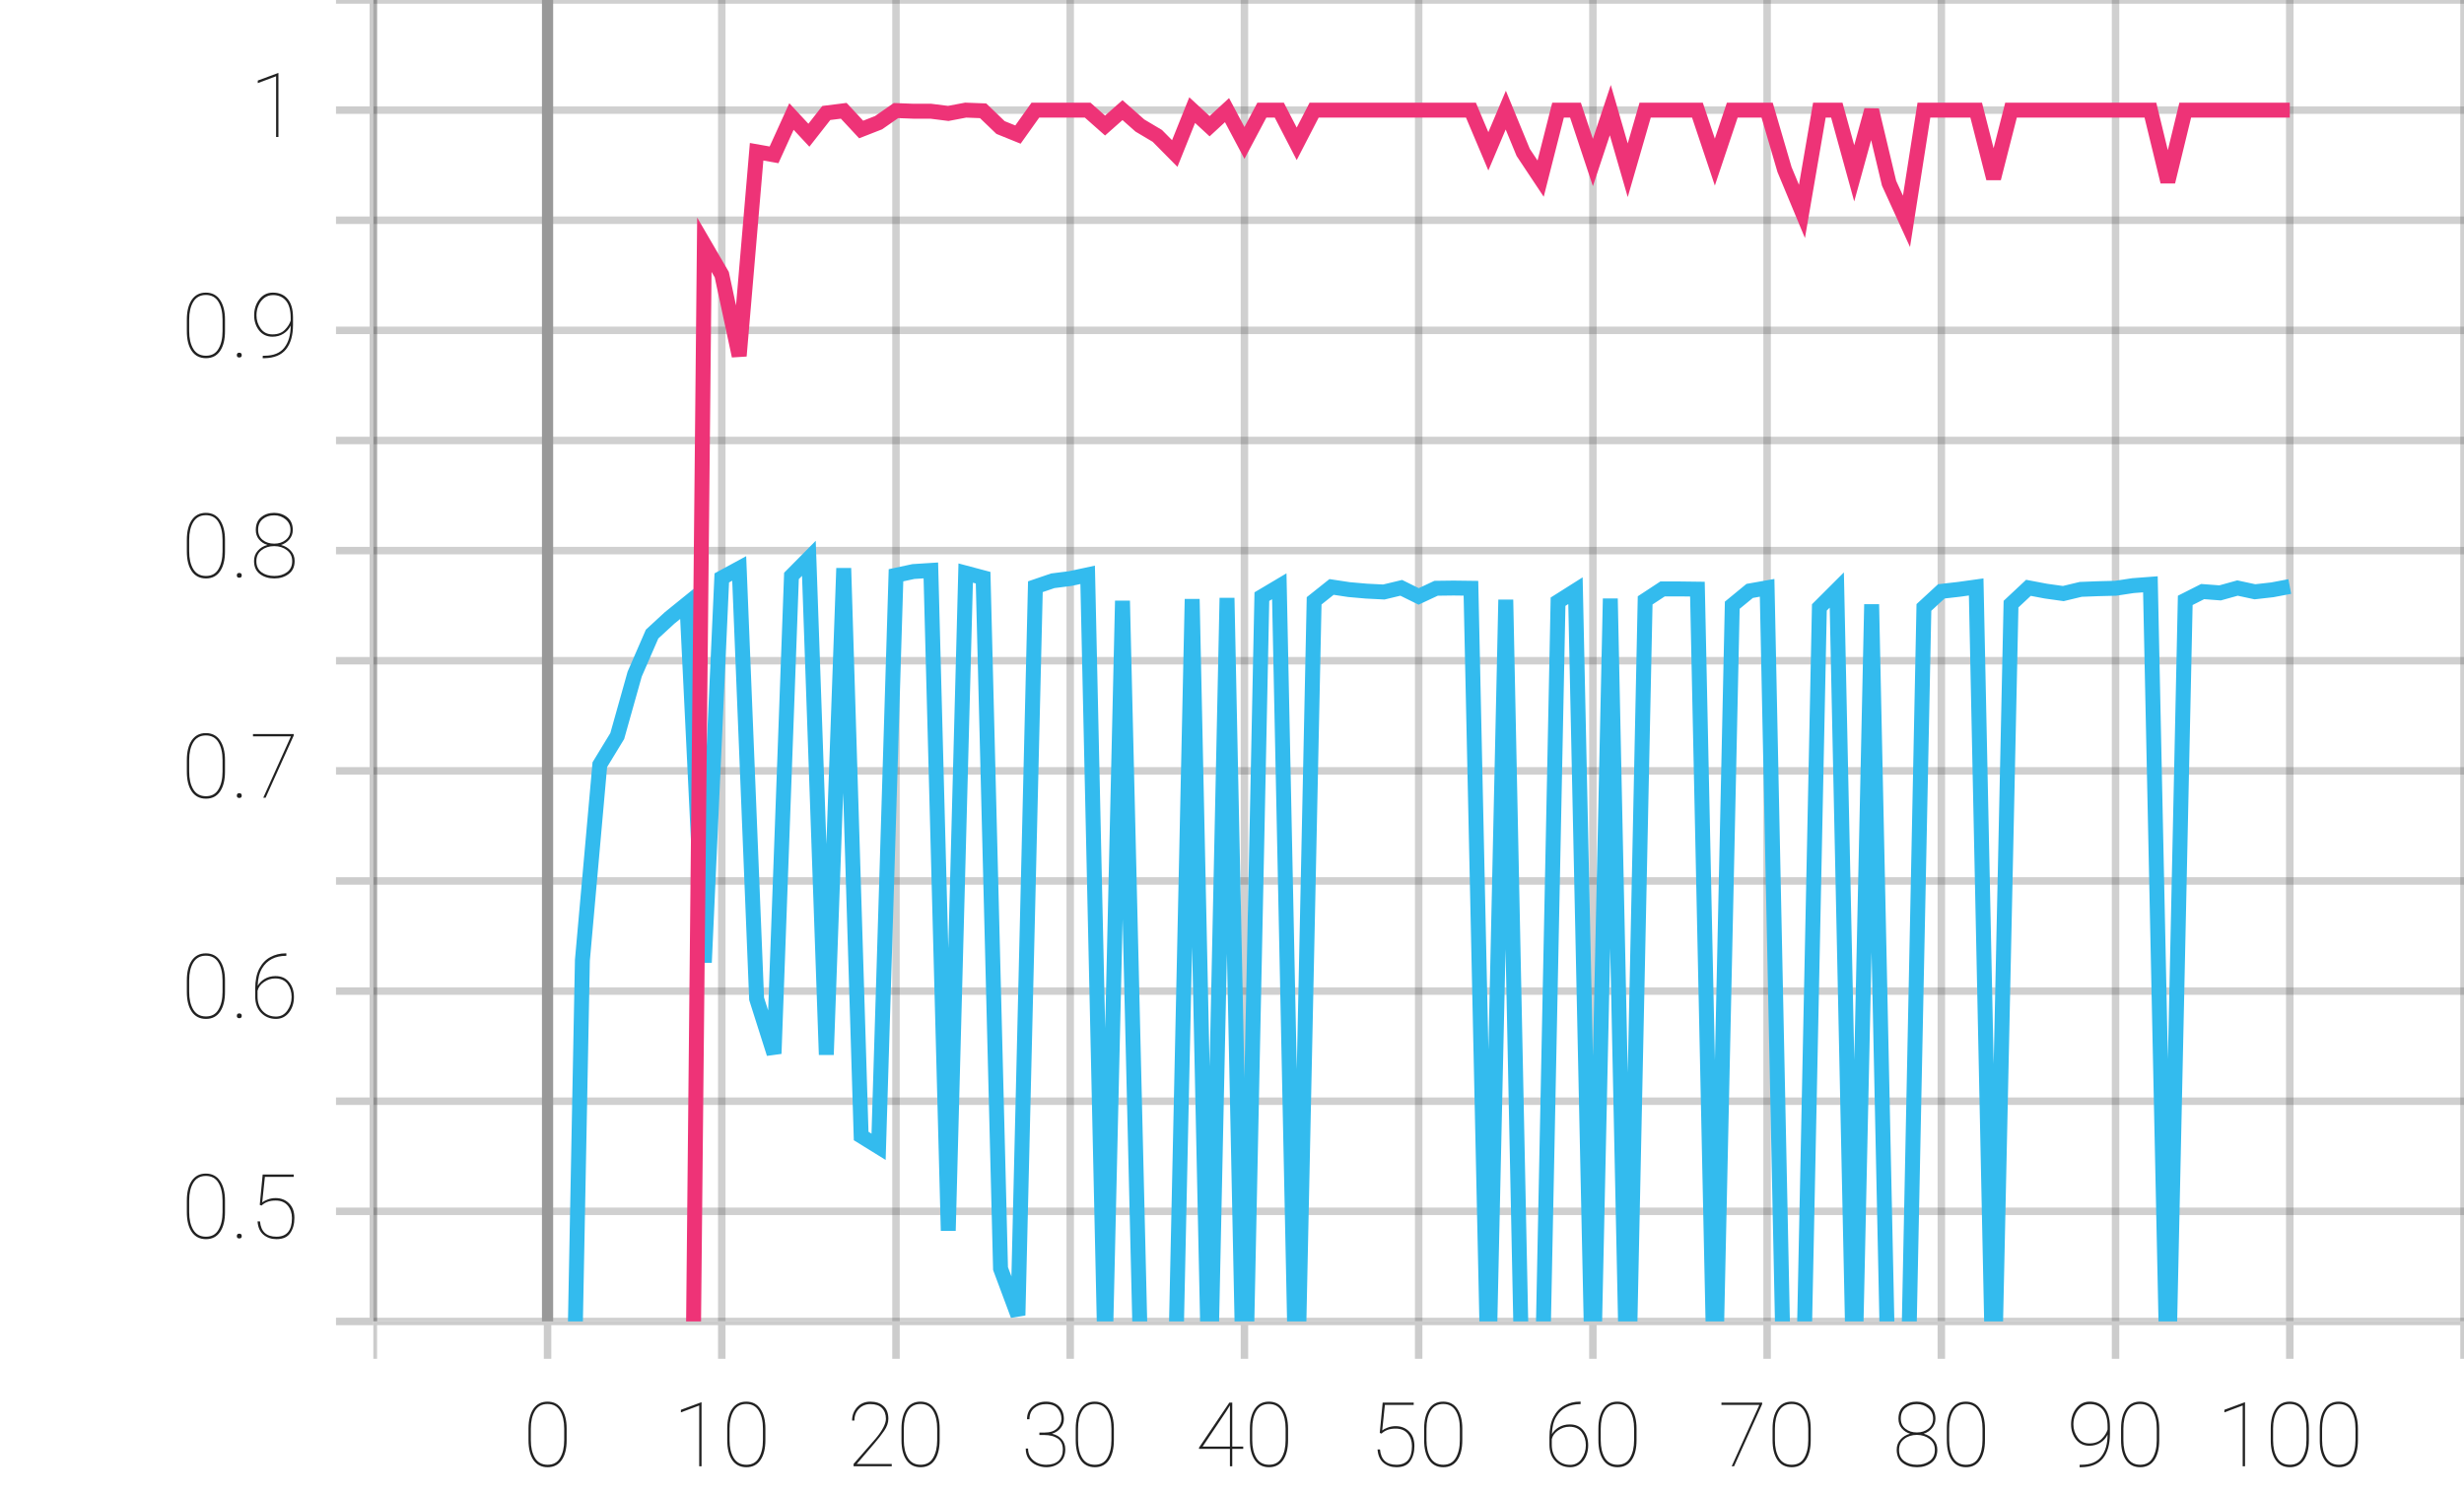
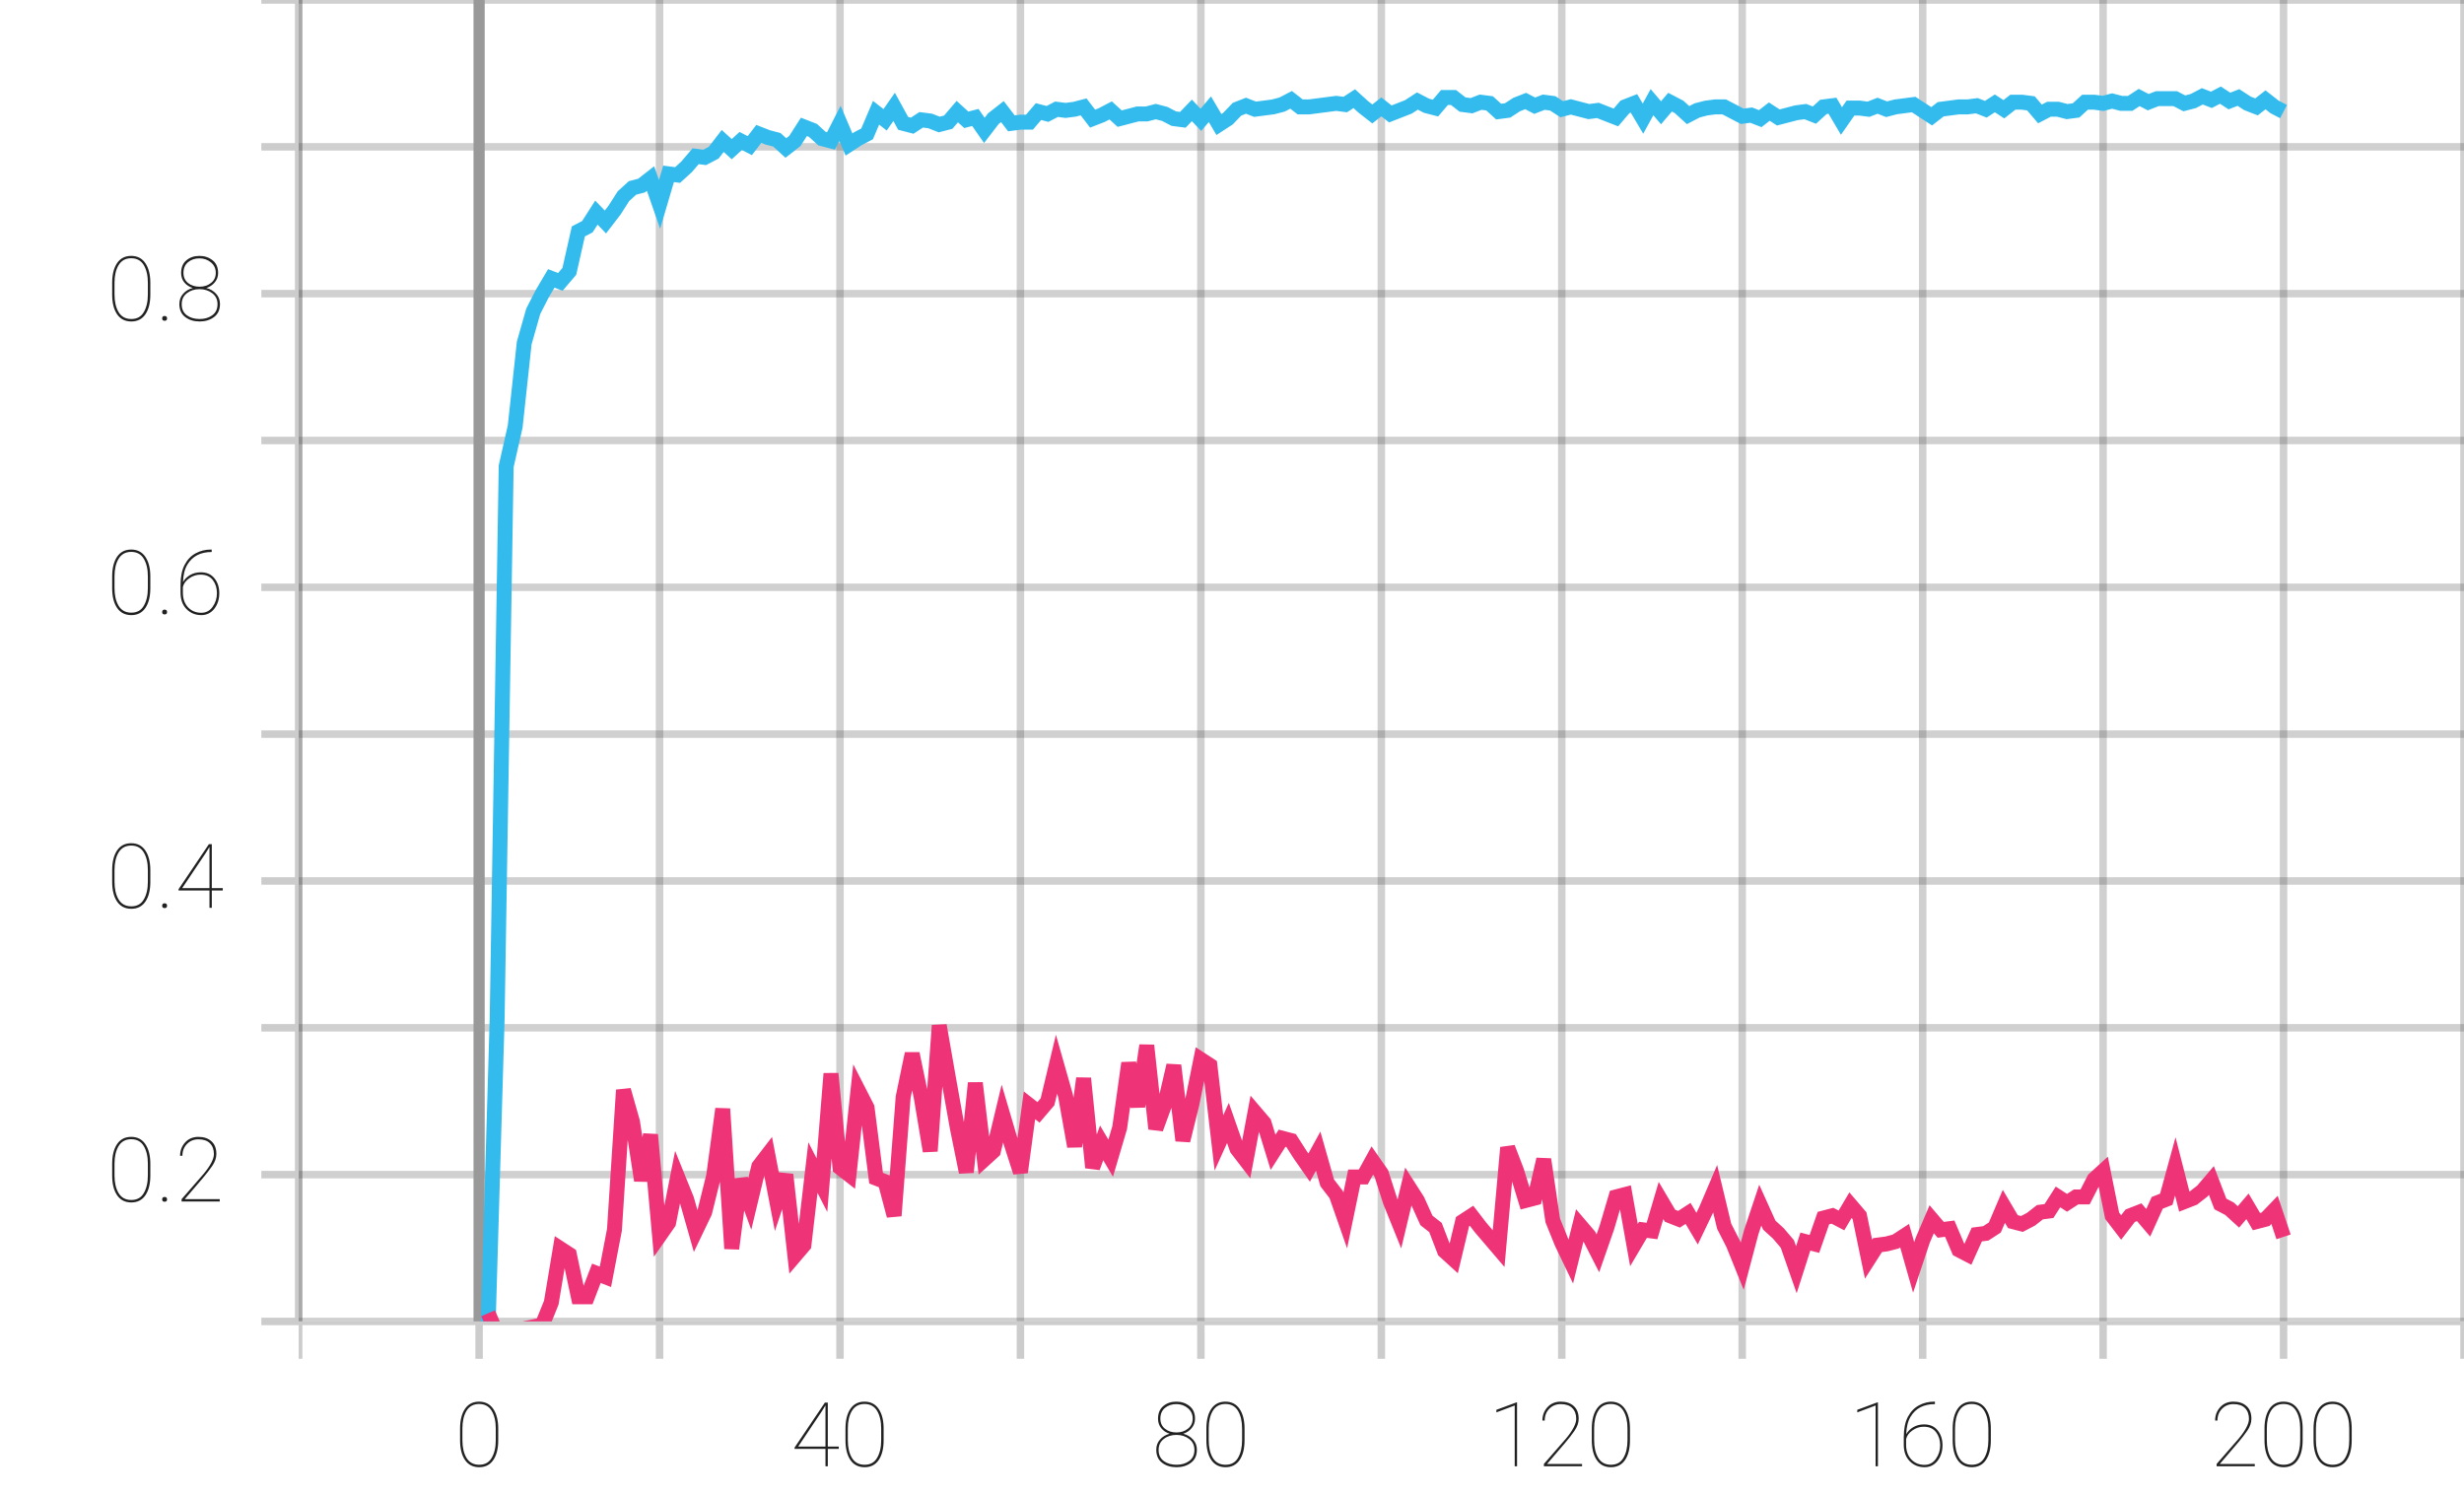
<svg xmlns="http://www.w3.org/2000/svg" viewBox="0 0 330 200">
  <g>
    <g>
      <g>
        <g>
          <g>
-             <line x1="50" y1="177" x2="45" y2="177" style="visibility: inherit;" fill="rgb(0, 0, 0)" stroke="rgb(204, 204, 204)" stroke-width="1px" />
-             <line x1="50" y1="162.25" x2="45" y2="162.25" style="visibility: inherit;" fill="rgb(0, 0, 0)" stroke="rgb(204, 204, 204)" stroke-width="1px" />
-             <line x1="50" y1="147.5" x2="45" y2="147.5" style="visibility: inherit;" fill="rgb(0, 0, 0)" stroke="rgb(204, 204, 204)" stroke-width="1px" />
-             <line x1="50" y1="132.75" x2="45" y2="132.75" style="visibility: inherit;" fill="rgb(0, 0, 0)" stroke="rgb(204, 204, 204)" stroke-width="1px" />
-             <line x1="50" y1="118" x2="45" y2="118" style="visibility: inherit;" fill="rgb(0, 0, 0)" stroke="rgb(204, 204, 204)" stroke-width="1px" />
-             <line x1="50" y1="103.25" x2="45" y2="103.25" style="visibility: inherit;" fill="rgb(0, 0, 0)" stroke="rgb(204, 204, 204)" stroke-width="1px" />
-             <line x1="50" y1="88.5" x2="45" y2="88.5" style="visibility: inherit;" fill="rgb(0, 0, 0)" stroke="rgb(204, 204, 204)" stroke-width="1px" />
-             <line x1="50" y1="73.75" x2="45" y2="73.75" style="visibility: inherit;" fill="rgb(0, 0, 0)" stroke="rgb(204, 204, 204)" stroke-width="1px" />
-             <line x1="50" y1="59" x2="45" y2="59" style="visibility: inherit;" fill="rgb(0, 0, 0)" stroke="rgb(204, 204, 204)" stroke-width="1px" />
-             <line x1="50" y1="44.25" x2="45" y2="44.25" style="visibility: inherit;" fill="rgb(0, 0, 0)" stroke="rgb(204, 204, 204)" stroke-width="1px" />
-             <line x1="50" y1="29.5" x2="45" y2="29.5" style="visibility: inherit;" fill="rgb(0, 0, 0)" stroke="rgb(204, 204, 204)" stroke-width="1px" />
-             <line x1="50" y1="14.75" x2="45" y2="14.75" style="visibility: inherit;" fill="rgb(0, 0, 0)" stroke="rgb(204, 204, 204)" stroke-width="1px" />
-             <line x1="50" y1="0" x2="45" y2="0" style="visibility: inherit;" fill="rgb(0, 0, 0)" stroke="rgb(204, 204, 204)" stroke-width="1px" />
+             <line x1="40" y1="177" x2="35" y2="177" style="visibility: inherit;" fill="rgb(0, 0, 0)" stroke="rgb(204, 204, 204)" stroke-width="1px" />
+             <line x1="40" y1="157.333" x2="35" y2="157.333" style="visibility: inherit;" fill="rgb(0, 0, 0)" stroke="rgb(204, 204, 204)" stroke-width="1px" />
+             <line x1="40" y1="137.667" x2="35" y2="137.667" style="visibility: inherit;" fill="rgb(0, 0, 0)" stroke="rgb(204, 204, 204)" stroke-width="1px" />
+             <line x1="40" y1="118" x2="35" y2="118" style="visibility: inherit;" fill="rgb(0, 0, 0)" stroke="rgb(204, 204, 204)" stroke-width="1px" />
+             <line x1="40" y1="98.333" x2="35" y2="98.333" style="visibility: inherit;" fill="rgb(0, 0, 0)" stroke="rgb(204, 204, 204)" stroke-width="1px" />
+             <line x1="40" y1="78.667" x2="35" y2="78.667" style="visibility: inherit;" fill="rgb(0, 0, 0)" stroke="rgb(204, 204, 204)" stroke-width="1px" />
+             <line x1="40" y1="59" x2="35" y2="59" style="visibility: inherit;" fill="rgb(0, 0, 0)" stroke="rgb(204, 204, 204)" stroke-width="1px" />
+             <line x1="40" y1="39.333" x2="35" y2="39.333" style="visibility: inherit;" fill="rgb(0, 0, 0)" stroke="rgb(204, 204, 204)" stroke-width="1px" />
+             <line x1="40" y1="19.667" x2="35" y2="19.667" style="visibility: inherit;" fill="rgb(0, 0, 0)" stroke="rgb(204, 204, 204)" stroke-width="1px" />
+             <line x1="40" y1="0" x2="35" y2="0" style="visibility: inherit;" fill="rgb(0, 0, 0)" stroke="rgb(204, 204, 204)" stroke-width="1px" />
          </g>
-           <g transform="translate(40, 0)">
-             <text x="0" y="177" dx="0em" dy="0.3em" style="text-anchor: end; visibility: hidden; font-family: Roboto, sans-serif; font-size: 12px; font-weight: 200;" fill="rgb(33, 33, 33)" stroke="none" stroke-width="1px">0.45</text>
-             <text x="0" y="162.25" dx="0em" dy="0.3em" style="text-anchor: end; visibility: inherit; font-family: Roboto, sans-serif; font-size: 12px; font-weight: 200;" fill="rgb(33, 33, 33)" stroke="none" stroke-width="1px">0.5</text>
-             <text x="0" y="147.5" dx="0em" dy="0.3em" style="text-anchor: end; visibility: hidden; font-family: Roboto, sans-serif; font-size: 12px; font-weight: 200;" fill="rgb(33, 33, 33)" stroke="none" stroke-width="1px">0.55</text>
-             <text x="0" y="132.75" dx="0em" dy="0.3em" style="text-anchor: end; visibility: inherit; font-family: Roboto, sans-serif; font-size: 12px; font-weight: 200;" fill="rgb(33, 33, 33)" stroke="none" stroke-width="1px">0.6</text>
-             <text x="0" y="118" dx="0em" dy="0.3em" style="text-anchor: end; visibility: hidden; font-family: Roboto, sans-serif; font-size: 12px; font-weight: 200;" fill="rgb(33, 33, 33)" stroke="none" stroke-width="1px">0.65</text>
-             <text x="0" y="103.25" dx="0em" dy="0.3em" style="text-anchor: end; visibility: inherit; font-family: Roboto, sans-serif; font-size: 12px; font-weight: 200;" fill="rgb(33, 33, 33)" stroke="none" stroke-width="1px">0.7</text>
-             <text x="0" y="88.5" dx="0em" dy="0.3em" style="text-anchor: end; visibility: hidden; font-family: Roboto, sans-serif; font-size: 12px; font-weight: 200;" fill="rgb(33, 33, 33)" stroke="none" stroke-width="1px">0.75</text>
-             <text x="0" y="73.75" dx="0em" dy="0.3em" style="text-anchor: end; visibility: inherit; font-family: Roboto, sans-serif; font-size: 12px; font-weight: 200;" fill="rgb(33, 33, 33)" stroke="none" stroke-width="1px">0.8</text>
-             <text x="0" y="59" dx="0em" dy="0.3em" style="text-anchor: end; visibility: hidden; font-family: Roboto, sans-serif; font-size: 12px; font-weight: 200;" fill="rgb(33, 33, 33)" stroke="none" stroke-width="1px">0.85</text>
-             <text x="0" y="44.25" dx="0em" dy="0.3em" style="text-anchor: end; visibility: inherit; font-family: Roboto, sans-serif; font-size: 12px; font-weight: 200;" fill="rgb(33, 33, 33)" stroke="none" stroke-width="1px">0.9</text>
-             <text x="0" y="29.5" dx="0em" dy="0.3em" style="text-anchor: end; visibility: hidden; font-family: Roboto, sans-serif; font-size: 12px; font-weight: 200;" fill="rgb(33, 33, 33)" stroke="none" stroke-width="1px">0.95</text>
-             <text x="0" y="14.75" dx="0em" dy="0.3em" style="text-anchor: end; visibility: inherit; font-family: Roboto, sans-serif; font-size: 12px; font-weight: 200;" fill="rgb(33, 33, 33)" stroke="none" stroke-width="1px">1</text>
-             <text x="0" y="0" dx="0em" dy="0.3em" style="text-anchor: end; visibility: hidden; font-family: Roboto, sans-serif; font-size: 12px; font-weight: 200;" fill="rgb(33, 33, 33)" stroke="none" stroke-width="1px">1.05</text>
+           <g transform="translate(30, 0)">
+             <text x="0" y="177" dx="0em" dy="0.3em" style="text-anchor: end; visibility: hidden; font-family: Roboto, sans-serif; font-size: 12px; font-weight: 200;" fill="rgb(33, 33, 33)" stroke="none" stroke-width="1px">0.1</text>
+             <text x="0" y="157.333" dx="0em" dy="0.3em" style="text-anchor: end; visibility: inherit; font-family: Roboto, sans-serif; font-size: 12px; font-weight: 200;" fill="rgb(33, 33, 33)" stroke="none" stroke-width="1px">0.2</text>
+             <text x="0" y="137.667" dx="0em" dy="0.3em" style="text-anchor: end; visibility: hidden; font-family: Roboto, sans-serif; font-size: 12px; font-weight: 200;" fill="rgb(33, 33, 33)" stroke="none" stroke-width="1px">0.3</text>
+             <text x="0" y="118" dx="0em" dy="0.3em" style="text-anchor: end; visibility: inherit; font-family: Roboto, sans-serif; font-size: 12px; font-weight: 200;" fill="rgb(33, 33, 33)" stroke="none" stroke-width="1px">0.4</text>
+             <text x="0" y="98.333" dx="0em" dy="0.3em" style="text-anchor: end; visibility: hidden; font-family: Roboto, sans-serif; font-size: 12px; font-weight: 200;" fill="rgb(33, 33, 33)" stroke="none" stroke-width="1px">0.5</text>
+             <text x="0" y="78.667" dx="0em" dy="0.3em" style="text-anchor: end; visibility: inherit; font-family: Roboto, sans-serif; font-size: 12px; font-weight: 200;" fill="rgb(33, 33, 33)" stroke="none" stroke-width="1px">0.6</text>
+             <text x="0" y="59" dx="0em" dy="0.3em" style="text-anchor: end; visibility: hidden; font-family: Roboto, sans-serif; font-size: 12px; font-weight: 200;" fill="rgb(33, 33, 33)" stroke="none" stroke-width="1px">0.7</text>
+             <text x="0" y="39.333" dx="0em" dy="0.3em" style="text-anchor: end; visibility: inherit; font-family: Roboto, sans-serif; font-size: 12px; font-weight: 200;" fill="rgb(33, 33, 33)" stroke="none" stroke-width="1px">0.8</text>
+             <text x="0" y="19.667" dx="0em" dy="0.3em" style="text-anchor: end; visibility: hidden; font-family: Roboto, sans-serif; font-size: 12px; font-weight: 200;" fill="rgb(33, 33, 33)" stroke="none" stroke-width="1px">0.9</text>
+             <text x="0" y="0" dx="0em" dy="0.3em" style="text-anchor: end; visibility: hidden; font-family: Roboto, sans-serif; font-size: 12px; font-weight: 200;" fill="rgb(33, 33, 33)" stroke="none" stroke-width="1px">1</text>
          </g>
-           <line x1="50" y1="0" x2="50" y2="177" fill="rgb(0, 0, 0)" stroke="rgb(204, 204, 204)" stroke-width="1px" />
+           <line x1="40" y1="0" x2="40" y2="177" fill="rgb(0, 0, 0)" stroke="rgb(204, 204, 204)" stroke-width="1px" />
        </g>
      </g>
-       <g transform="translate(50, 0)" clip-path="url(#clip_0)">
+       <g transform="translate(40, 0)" clip-path="url(#clip_0)">
        <clipPath id="clip_0">
-           <rect width="280" height="177" />
+           <rect width="290" height="177" />
        </clipPath>
        <g>
          <g>
            <g>
              <line x1="0" y1="0" x2="0" y2="177" fill="rgb(0, 0, 0)" stroke="rgb(66, 66, 66)" stroke-width="1px" opacity="0.25" />
-               <line x1="23.333" y1="0" x2="23.333" y2="177" fill="rgb(0, 0, 0)" stroke="rgb(66, 66, 66)" stroke-width="1px" opacity="0.25" />
-               <line x1="46.667" y1="0" x2="46.667" y2="177" fill="rgb(0, 0, 0)" stroke="rgb(66, 66, 66)" stroke-width="1px" opacity="0.25" />
-               <line x1="70" y1="0" x2="70" y2="177" fill="rgb(0, 0, 0)" stroke="rgb(66, 66, 66)" stroke-width="1px" opacity="0.25" />
-               <line x1="93.333" y1="0" x2="93.333" y2="177" fill="rgb(0, 0, 0)" stroke="rgb(66, 66, 66)" stroke-width="1px" opacity="0.25" />
-               <line x1="116.667" y1="0" x2="116.667" y2="177" fill="rgb(0, 0, 0)" stroke="rgb(66, 66, 66)" stroke-width="1px" opacity="0.25" />
-               <line x1="140" y1="0" x2="140" y2="177" fill="rgb(0, 0, 0)" stroke="rgb(66, 66, 66)" stroke-width="1px" opacity="0.25" />
-               <line x1="163.333" y1="0" x2="163.333" y2="177" fill="rgb(0, 0, 0)" stroke="rgb(66, 66, 66)" stroke-width="1px" opacity="0.25" />
-               <line x1="186.667" y1="0" x2="186.667" y2="177" fill="rgb(0, 0, 0)" stroke="rgb(66, 66, 66)" stroke-width="1px" opacity="0.25" />
-               <line x1="210" y1="0" x2="210" y2="177" fill="rgb(0, 0, 0)" stroke="rgb(66, 66, 66)" stroke-width="1px" opacity="0.25" />
-               <line x1="233.333" y1="0" x2="233.333" y2="177" fill="rgb(0, 0, 0)" stroke="rgb(66, 66, 66)" stroke-width="1px" opacity="0.25" />
-               <line x1="256.667" y1="0" x2="256.667" y2="177" fill="rgb(0, 0, 0)" stroke="rgb(66, 66, 66)" stroke-width="1px" opacity="0.25" />
-               <line x1="280" y1="0" x2="280" y2="177" fill="rgb(0, 0, 0)" stroke="rgb(66, 66, 66)" stroke-width="1px" opacity="0.25" />
+               <line x1="24.167" y1="0" x2="24.167" y2="177" fill="rgb(0, 0, 0)" stroke="rgb(66, 66, 66)" stroke-width="1px" opacity="0.25" />
+               <line x1="48.333" y1="0" x2="48.333" y2="177" fill="rgb(0, 0, 0)" stroke="rgb(66, 66, 66)" stroke-width="1px" opacity="0.25" />
+               <line x1="72.5" y1="0" x2="72.5" y2="177" fill="rgb(0, 0, 0)" stroke="rgb(66, 66, 66)" stroke-width="1px" opacity="0.25" />
+               <line x1="96.667" y1="0" x2="96.667" y2="177" fill="rgb(0, 0, 0)" stroke="rgb(66, 66, 66)" stroke-width="1px" opacity="0.25" />
+               <line x1="120.833" y1="0" x2="120.833" y2="177" fill="rgb(0, 0, 0)" stroke="rgb(66, 66, 66)" stroke-width="1px" opacity="0.25" />
+               <line x1="145" y1="0" x2="145" y2="177" fill="rgb(0, 0, 0)" stroke="rgb(66, 66, 66)" stroke-width="1px" opacity="0.25" />
+               <line x1="169.167" y1="0" x2="169.167" y2="177" fill="rgb(0, 0, 0)" stroke="rgb(66, 66, 66)" stroke-width="1px" opacity="0.25" />
+               <line x1="193.333" y1="0" x2="193.333" y2="177" fill="rgb(0, 0, 0)" stroke="rgb(66, 66, 66)" stroke-width="1px" opacity="0.25" />
+               <line x1="217.5" y1="0" x2="217.5" y2="177" fill="rgb(0, 0, 0)" stroke="rgb(66, 66, 66)" stroke-width="1px" opacity="0.25" />
+               <line x1="241.667" y1="0" x2="241.667" y2="177" fill="rgb(0, 0, 0)" stroke="rgb(66, 66, 66)" stroke-width="1px" opacity="0.25" />
+               <line x1="265.833" y1="0" x2="265.833" y2="177" fill="rgb(0, 0, 0)" stroke="rgb(66, 66, 66)" stroke-width="1px" opacity="0.25" />
+               <line x1="290" y1="0" x2="290" y2="177" fill="rgb(0, 0, 0)" stroke="rgb(66, 66, 66)" stroke-width="1px" opacity="0.25" />
            </g>
            <g>
-               <line x1="0" y1="177" x2="280" y2="177" fill="rgb(0, 0, 0)" stroke="rgb(66, 66, 66)" stroke-width="1px" opacity="0.25" />
-               <line x1="0" y1="162.25" x2="280" y2="162.25" fill="rgb(0, 0, 0)" stroke="rgb(66, 66, 66)" stroke-width="1px" opacity="0.25" />
-               <line x1="0" y1="147.5" x2="280" y2="147.5" fill="rgb(0, 0, 0)" stroke="rgb(66, 66, 66)" stroke-width="1px" opacity="0.25" />
-               <line x1="0" y1="132.75" x2="280" y2="132.75" fill="rgb(0, 0, 0)" stroke="rgb(66, 66, 66)" stroke-width="1px" opacity="0.25" />
-               <line x1="0" y1="118" x2="280" y2="118" fill="rgb(0, 0, 0)" stroke="rgb(66, 66, 66)" stroke-width="1px" opacity="0.25" />
-               <line x1="0" y1="103.25" x2="280" y2="103.25" fill="rgb(0, 0, 0)" stroke="rgb(66, 66, 66)" stroke-width="1px" opacity="0.25" />
-               <line x1="0" y1="88.5" x2="280" y2="88.5" fill="rgb(0, 0, 0)" stroke="rgb(66, 66, 66)" stroke-width="1px" opacity="0.25" />
-               <line x1="0" y1="73.75" x2="280" y2="73.75" fill="rgb(0, 0, 0)" stroke="rgb(66, 66, 66)" stroke-width="1px" opacity="0.25" />
-               <line x1="0" y1="59" x2="280" y2="59" fill="rgb(0, 0, 0)" stroke="rgb(66, 66, 66)" stroke-width="1px" opacity="0.25" />
-               <line x1="0" y1="44.25" x2="280" y2="44.25" fill="rgb(0, 0, 0)" stroke="rgb(66, 66, 66)" stroke-width="1px" opacity="0.25" />
-               <line x1="0" y1="29.5" x2="280" y2="29.5" fill="rgb(0, 0, 0)" stroke="rgb(66, 66, 66)" stroke-width="1px" opacity="0.25" />
-               <line x1="0" y1="14.75" x2="280" y2="14.75" fill="rgb(0, 0, 0)" stroke="rgb(66, 66, 66)" stroke-width="1px" opacity="0.25" />
-               <line x1="0" y1="0" x2="280" y2="0" fill="rgb(0, 0, 0)" stroke="rgb(66, 66, 66)" stroke-width="1px" opacity="0.25" />
+               <line x1="0" y1="177" x2="290" y2="177" fill="rgb(0, 0, 0)" stroke="rgb(66, 66, 66)" stroke-width="1px" opacity="0.25" />
+               <line x1="0" y1="157.333" x2="290" y2="157.333" fill="rgb(0, 0, 0)" stroke="rgb(66, 66, 66)" stroke-width="1px" opacity="0.25" />
+               <line x1="0" y1="137.667" x2="290" y2="137.667" fill="rgb(0, 0, 0)" stroke="rgb(66, 66, 66)" stroke-width="1px" opacity="0.25" />
+               <line x1="0" y1="118" x2="290" y2="118" fill="rgb(0, 0, 0)" stroke="rgb(66, 66, 66)" stroke-width="1px" opacity="0.25" />
+               <line x1="0" y1="98.333" x2="290" y2="98.333" fill="rgb(0, 0, 0)" stroke="rgb(66, 66, 66)" stroke-width="1px" opacity="0.25" />
+               <line x1="0" y1="78.667" x2="290" y2="78.667" fill="rgb(0, 0, 0)" stroke="rgb(66, 66, 66)" stroke-width="1px" opacity="0.25" />
+               <line x1="0" y1="59" x2="290" y2="59" fill="rgb(0, 0, 0)" stroke="rgb(66, 66, 66)" stroke-width="1px" opacity="0.25" />
+               <line x1="0" y1="39.333" x2="290" y2="39.333" fill="rgb(0, 0, 0)" stroke="rgb(66, 66, 66)" stroke-width="1px" opacity="0.25" />
+               <line x1="0" y1="19.667" x2="290" y2="19.667" fill="rgb(0, 0, 0)" stroke="rgb(66, 66, 66)" stroke-width="1px" opacity="0.25" />
+               <line x1="0" y1="0" x2="290" y2="0" fill="rgb(0, 0, 0)" stroke="rgb(66, 66, 66)" stroke-width="1px" opacity="0.25" />
            </g>
          </g>
        </g>
        <g>
          <g>
-             <line x1="0" y1="309.75" x2="280" y2="309.75" fill="rgb(0, 0, 0)" stroke="rgb(153, 153, 153)" stroke-width="1.5px" />
+             <line x1="0" y1="196.667" x2="290" y2="196.667" fill="rgb(0, 0, 0)" stroke="rgb(153, 153, 153)" stroke-width="1.5px" />
          </g>
        </g>
        <g>
          <g>
-             <line x1="23.333" y1="0" x2="23.333" y2="177" fill="rgb(0, 0, 0)" stroke="rgb(153, 153, 153)" stroke-width="1.5px" />
+             <line x1="24.167" y1="0" x2="24.167" y2="177" fill="rgb(0, 0, 0)" stroke="rgb(153, 153, 153)" stroke-width="1.5px" />
          </g>
        </g>
        <g>
          <g>
            <g>
              <g>
                <g>
-                   <path stroke="rgb(51, 187, 238)" stroke-width="2px" d="M25.667,249.541L28,128.62L30.333,102.424L32.667,98.589L35,90.299L37.333,84.931L39.667,82.777L42,80.889L44.333,128.915L46.667,77.408L49,76.14L51.333,133.783L53.667,141.128L56,77.143L58.333,74.783L60.667,141.276L63,76.11L65.333,152.161L67.667,153.607L70,77.054L72.333,76.553L74.667,76.405L77,164.846L79.333,76.759L81.667,77.379L84,169.92L86.333,176.174L88.667,78.588L91,77.791L93.333,77.497L95.667,76.995L98,181.956L100.333,80.476L102.667,178.062L107.333,188.033L109.667,80.24L112,189.862L114.333,80.093L116.667,192.635L119,79.915L121.333,78.529L123.667,191.012L126,80.476L128.333,78.618L130.667,78.972L133,79.178L135.333,79.296L137.667,78.735L140,79.886L142.333,78.795L144.667,78.765L147,78.795L149.333,186.322L151.667,80.328L154,192.901L156.333,195.969L158.667,80.594L161,79.119L163.333,187.856L165.667,80.181L168,191.19L170.333,80.417L172.667,78.883L175,78.883L177.333,78.913L179.667,188.535L182,81.066L184.333,79.149L186.667,78.735L189,190.6L191.333,194.641L193.667,81.361L196,79.031L198.333,188.475L200.667,80.948L203,190.777L205.333,195.585L207.667,81.361L210,79.208L212.333,78.942L214.667,78.618L217,189.597L219.333,80.919L221.667,78.735L224,79.178L226.333,79.503L228.667,78.942L231,78.853L233.333,78.795L235.667,78.441L238,78.264L240.333,188.712L242.667,80.417L245,79.237L247.333,79.414L249.667,78.765L252,79.266L254.333,79.001L256.667,78.559" style="fill: none;" fill="none" />
+                   <path stroke="rgb(51, 187, 238)" stroke-width="2px" d="M25.375,177.472L26.583,136.408L27.792,62.461L29,57.112L30.208,45.941L31.417,41.693L32.625,39.333L33.833,37.288L35.042,37.76L36.25,36.344L37.458,30.995L38.667,30.365L39.875,28.477L41.083,29.736L42.292,28.163L43.5,26.275L44.708,25.173L45.917,24.859L47.125,23.915L48.333,27.376L49.542,23.285L50.75,23.443L51.958,22.341L53.167,20.925L54.375,21.083L55.583,20.453L56.792,18.88L58,19.981L59.208,18.88L60.417,19.509L61.625,17.936L62.833,18.408L64.042,18.723L65.25,19.824L66.458,18.88L67.667,16.992L68.875,17.464L70.083,18.565L71.292,18.88L72.5,16.52L73.708,19.352L74.917,18.565L76.125,17.936L77.333,15.104L78.542,16.048L79.75,14.317L80.958,16.52L82.167,16.835L83.375,16.048L84.583,16.205L85.792,16.677L87,16.363L88.208,14.947L89.417,16.048L90.625,15.733L91.833,17.464L93.042,15.891L94.25,14.947L95.458,16.52L96.667,16.363L97.875,16.363L99.083,14.947L100.292,15.261L101.5,14.632L102.708,14.789L103.917,14.632L105.125,14.317L106.333,15.891L107.542,15.419L108.75,14.789L109.958,15.891L111.167,15.576L112.375,15.261L113.583,15.261L114.792,14.947L116,15.261L117.208,15.891L118.417,16.048L119.625,14.789L120.833,16.048L122.042,14.632L123.25,16.677L124.458,15.891L125.667,14.632L126.875,14.16L128.083,14.632L129.292,14.475L130.5,14.317L131.708,14.003L132.917,13.373L134.125,14.317L135.333,14.317L136.542,14.16L137.75,14.003L138.958,13.845L140.167,14.003L141.375,13.216L142.583,14.317L143.792,15.261L145,14.317L146.208,15.261L147.417,14.789L148.625,14.317L149.833,13.531L151.042,14.16L152.25,14.475L153.458,13.059L154.667,13.059L155.875,14.003L157.083,14.16L158.292,13.688L159.5,13.845L160.708,14.947L161.917,14.789L163.125,14.003L164.333,13.531L165.542,14.16L166.75,13.688L167.958,13.845L169.167,14.632L170.375,14.317L171.583,14.632L172.792,14.947L174,14.789L175.208,15.261L176.417,15.733L177.625,14.317L178.833,13.845L180.042,15.891L181.25,13.688L182.458,15.104L183.667,13.688L184.875,14.317L186.083,15.419L187.292,14.789L188.5,14.475L189.708,14.317L190.917,14.317L192.125,14.947L193.333,15.576L194.542,15.419L195.75,15.891L196.958,14.947L198.167,15.733L199.375,15.419L200.583,15.104L201.792,14.947L203,15.419L204.208,14.317L205.417,14.16L206.625,16.205L207.833,14.475L209.042,14.475L210.25,14.632L211.458,14.16L212.667,14.632L213.875,14.317L215.083,14.16L216.292,14.003L217.5,14.789L218.708,15.576L219.917,14.632L221.125,14.475L222.333,14.317L223.542,14.317L224.75,14.16L225.958,14.632L227.167,13.845L228.375,14.632L229.583,13.688L230.792,13.688L232,13.845L233.208,15.261L234.417,14.632L235.625,14.632L236.833,14.947L238.042,14.789L239.25,13.688L240.458,13.688L241.667,13.845L242.875,13.531L244.083,13.845L245.292,13.845L246.5,13.059L247.708,13.688L248.917,13.216L250.125,13.216L251.333,13.216L252.542,13.845L253.75,13.531L254.958,12.901L256.167,13.373L257.375,12.744L258.583,13.531L259.792,13.059L261,13.845L262.208,14.317L263.417,13.373L264.625,14.317L265.833,14.947" style="fill: none;" fill="none" />
                </g>
                <g>
-                   <path stroke="rgb(238, 51, 119)" stroke-width="2px" d="M42,266.031L44.333,32.775L46.667,36.786L49,47.672L51.333,20.326L53.667,20.739L56,15.606L58.333,18.113L60.667,15.134L63,14.839L65.333,17.346L67.667,16.432L70,14.809L72.333,14.898L74.667,14.898L77,15.193L79.333,14.75L81.667,14.839L84,17.08L86.333,18.025L88.667,14.75L91,14.75L93.333,14.75L95.667,14.75L98,16.815L100.333,14.75L102.667,16.815L105,18.202L107.333,20.562L109.667,14.75L112,16.904L114.333,14.75L116.667,19.146L119,14.75L121.333,14.75L123.667,19.264L126,14.75L128.333,14.75L130.667,14.75L133,14.75L135.333,14.75L137.667,14.75L140,14.75L142.333,14.75L144.667,14.75L147,14.75L149.333,20.267L151.667,14.75L154,20.414L156.333,23.925L158.667,14.75L161,14.75L163.333,21.771L165.667,14.75L168,22.804L170.333,14.75L172.667,14.75L175,14.75L177.333,14.75L179.667,21.712L182,14.75L184.333,14.75L186.667,14.75L189,22.715L191.333,28.32L193.667,14.75L196,14.75L198.333,23.217L200.667,14.75L203,24.544L205.333,29.648L207.667,14.75L210,14.75L212.333,14.75L214.667,14.75L217,23.895L219.333,14.75L221.667,14.75L224,14.75L226.333,14.75L228.667,14.75L231,14.75L233.333,14.75L235.667,14.75L238,14.75L240.333,24.338L242.667,14.75L245,14.75L247.333,14.75L249.667,14.75L252,14.75L254.333,14.75L256.667,14.75" style="fill: none;" fill="none" />
+                   <path stroke="rgb(238, 51, 119)" stroke-width="2px" d="M25.375,175.899L26.583,178.731L32.625,177.472L33.833,174.483L35.042,167.245L36.25,168.032L37.458,173.696L38.667,173.696L39.875,170.549L41.083,171.021L42.292,164.728L43.5,146.005L44.708,150.253L45.917,158.12L47.125,151.984L48.333,165.515L49.542,163.784L50.75,157.648L51.958,160.637L53.167,164.885L54.375,162.368L55.583,157.491L56.792,148.523L58,167.245L59.208,157.963L60.417,161.267L61.625,156.232L62.833,154.659L64.042,160.952L65.25,157.333L66.458,168.189L67.667,166.773L68.875,156.389L70.083,158.749L71.292,143.803L72.5,156.389L73.708,157.333L74.917,146.005L76.125,148.365L77.333,157.805L78.542,158.277L79.75,162.84L80.958,146.949L82.167,141.128L83.375,146.949L84.583,154.187L85.792,137.352L87,144.275L88.208,151.04L89.417,157.019L90.625,145.061L91.833,155.288L93.042,154.187L94.25,149.152L95.458,153.243L96.667,157.019L97.875,148.051L99.083,148.995L100.292,147.579L101.5,142.544L102.708,146.792L103.917,153.557L105.125,144.432L106.333,156.389L107.542,153.085L108.75,155.131L109.958,151.04L111.167,142.387L112.375,148.208L113.583,140.027L114.792,151.197L116,147.893L117.208,142.701L118.417,152.771L119.625,147.893L120.833,141.915L122.042,142.701L123.25,153.085L124.458,150.411L125.667,153.872L126.875,155.445L128.083,148.995L129.292,150.411L130.5,154.344L131.708,152.456L132.917,152.771L134.125,154.659L135.333,156.389L136.542,154.187L137.75,158.435L138.958,160.008L140.167,163.469L141.375,157.648L142.583,157.648L143.792,155.445L145,157.176L146.208,160.952L147.417,163.941L148.625,158.907L149.833,160.795L151.042,163.469L152.25,164.413L153.458,167.56L154.667,168.661L155.875,163.627L157.083,162.84L158.292,164.413L159.5,165.829L160.708,167.245L161.917,153.715L163.125,156.861L164.333,160.795L165.542,160.48L166.75,155.288L167.958,163.469L169.167,166.459L170.375,168.976L171.583,164.099L172.792,165.515L174,167.875L175.208,164.413L176.417,160.323L177.625,160.008L178.833,166.773L180.042,164.728L181.25,164.885L182.458,160.795L183.667,162.84L184.875,163.312L186.083,162.525L187.292,164.571L188.5,162.053L189.708,159.221L190.917,164.256L192.125,166.616L193.333,169.605L194.542,165.043L195.75,161.424L196.958,164.099L198.167,165.2L199.375,166.616L200.583,170.077L201.792,166.301L203,166.616L204.208,163.155L205.417,162.84L206.625,163.469L207.833,161.424L209.042,162.84L210.25,168.661L211.458,166.773L212.667,166.616L213.875,166.301L215.083,165.515L216.292,169.763L217.5,166.144L218.708,163.312L219.917,164.728L221.125,164.571L222.333,167.403L223.542,168.032L224.75,165.357L225.958,165.2L227.167,164.413L228.375,161.581L229.583,163.627L230.792,163.941L232,163.312L233.208,162.368L234.417,162.211L235.625,160.323L236.833,161.109L238.042,160.323L239.25,160.323L240.458,157.963L241.667,156.861L242.875,162.84L244.083,164.413L245.292,162.84L246.5,162.368L247.708,163.784L248.917,161.109L250.125,160.637L251.333,156.232L252.542,160.952L253.75,160.48L254.958,159.536L256.167,158.12L257.375,161.267L258.583,161.896L259.792,162.997L261,161.581L262.208,163.627L263.417,163.312L264.625,162.053L265.833,165.672" style="fill: none;" fill="none" />
                </g>
              </g>
            </g>
          </g>
        </g>
      </g>
-       <g transform="translate(50, 177)" clip-path="url(#clip_1)">
+       <g transform="translate(40, 177)" clip-path="url(#clip_1)">
        <clipPath id="clip_1">
-           <rect width="280" height="23" />
+           <rect width="290" height="23" />
        </clipPath>
        <g>
          <g>
            <line x1="0" y1="0" x2="0" y2="5" style="visibility: inherit;" fill="rgb(0, 0, 0)" stroke="rgb(204, 204, 204)" stroke-width="1px" />
-             <line x1="23.333" y1="0" x2="23.333" y2="5" style="visibility: inherit;" fill="rgb(0, 0, 0)" stroke="rgb(204, 204, 204)" stroke-width="1px" />
-             <line x1="46.667" y1="0" x2="46.667" y2="5" style="visibility: inherit;" fill="rgb(0, 0, 0)" stroke="rgb(204, 204, 204)" stroke-width="1px" />
-             <line x1="70" y1="0" x2="70" y2="5" style="visibility: inherit;" fill="rgb(0, 0, 0)" stroke="rgb(204, 204, 204)" stroke-width="1px" />
-             <line x1="93.333" y1="0" x2="93.333" y2="5" style="visibility: inherit;" fill="rgb(0, 0, 0)" stroke="rgb(204, 204, 204)" stroke-width="1px" />
-             <line x1="116.667" y1="0" x2="116.667" y2="5" style="visibility: inherit;" fill="rgb(0, 0, 0)" stroke="rgb(204, 204, 204)" stroke-width="1px" />
-             <line x1="140" y1="0" x2="140" y2="5" style="visibility: inherit;" fill="rgb(0, 0, 0)" stroke="rgb(204, 204, 204)" stroke-width="1px" />
-             <line x1="163.333" y1="0" x2="163.333" y2="5" style="visibility: inherit;" fill="rgb(0, 0, 0)" stroke="rgb(204, 204, 204)" stroke-width="1px" />
-             <line x1="186.667" y1="0" x2="186.667" y2="5" style="visibility: inherit;" fill="rgb(0, 0, 0)" stroke="rgb(204, 204, 204)" stroke-width="1px" />
-             <line x1="210" y1="0" x2="210" y2="5" style="visibility: inherit;" fill="rgb(0, 0, 0)" stroke="rgb(204, 204, 204)" stroke-width="1px" />
-             <line x1="233.333" y1="0" x2="233.333" y2="5" style="visibility: inherit;" fill="rgb(0, 0, 0)" stroke="rgb(204, 204, 204)" stroke-width="1px" />
-             <line x1="256.667" y1="0" x2="256.667" y2="5" style="visibility: inherit;" fill="rgb(0, 0, 0)" stroke="rgb(204, 204, 204)" stroke-width="1px" />
-             <line x1="280" y1="0" x2="280" y2="5" style="visibility: inherit;" fill="rgb(0, 0, 0)" stroke="rgb(204, 204, 204)" stroke-width="1px" />
+             <line x1="24.167" y1="0" x2="24.167" y2="5" style="visibility: inherit;" fill="rgb(0, 0, 0)" stroke="rgb(204, 204, 204)" stroke-width="1px" />
+             <line x1="48.333" y1="0" x2="48.333" y2="5" style="visibility: inherit;" fill="rgb(0, 0, 0)" stroke="rgb(204, 204, 204)" stroke-width="1px" />
+             <line x1="72.5" y1="0" x2="72.5" y2="5" style="visibility: inherit;" fill="rgb(0, 0, 0)" stroke="rgb(204, 204, 204)" stroke-width="1px" />
+             <line x1="96.667" y1="0" x2="96.667" y2="5" style="visibility: inherit;" fill="rgb(0, 0, 0)" stroke="rgb(204, 204, 204)" stroke-width="1px" />
+             <line x1="120.833" y1="0" x2="120.833" y2="5" style="visibility: inherit;" fill="rgb(0, 0, 0)" stroke="rgb(204, 204, 204)" stroke-width="1px" />
+             <line x1="145" y1="0" x2="145" y2="5" style="visibility: inherit;" fill="rgb(0, 0, 0)" stroke="rgb(204, 204, 204)" stroke-width="1px" />
+             <line x1="169.167" y1="0" x2="169.167" y2="5" style="visibility: inherit;" fill="rgb(0, 0, 0)" stroke="rgb(204, 204, 204)" stroke-width="1px" />
+             <line x1="193.333" y1="0" x2="193.333" y2="5" style="visibility: inherit;" fill="rgb(0, 0, 0)" stroke="rgb(204, 204, 204)" stroke-width="1px" />
+             <line x1="217.5" y1="0" x2="217.5" y2="5" style="visibility: inherit;" fill="rgb(0, 0, 0)" stroke="rgb(204, 204, 204)" stroke-width="1px" />
+             <line x1="241.667" y1="0" x2="241.667" y2="5" style="visibility: inherit;" fill="rgb(0, 0, 0)" stroke="rgb(204, 204, 204)" stroke-width="1px" />
+             <line x1="265.833" y1="0" x2="265.833" y2="5" style="visibility: inherit;" fill="rgb(0, 0, 0)" stroke="rgb(204, 204, 204)" stroke-width="1px" />
+             <line x1="290" y1="0" x2="290" y2="5" style="visibility: inherit;" fill="rgb(0, 0, 0)" stroke="rgb(204, 204, 204)" stroke-width="1px" />
          </g>
          <g transform="translate(0, 8)">
-             <text x="0" y="0" dx="0em" dy="0.95em" style="text-anchor: middle; visibility: hidden; font-family: Roboto, sans-serif; font-size: 12px; font-weight: 200;" fill="rgb(33, 33, 33)" stroke="none" stroke-width="1px">-10</text>
-             <text x="23.333" y="0" dx="0em" dy="0.95em" style="text-anchor: middle; visibility: inherit; font-family: Roboto, sans-serif; font-size: 12px; font-weight: 200;" fill="rgb(33, 33, 33)" stroke="none" stroke-width="1px">0</text>
-             <text x="46.667" y="0" dx="0em" dy="0.95em" style="text-anchor: middle; visibility: inherit; font-family: Roboto, sans-serif; font-size: 12px; font-weight: 200;" fill="rgb(33, 33, 33)" stroke="none" stroke-width="1px">10</text>
-             <text x="70" y="0" dx="0em" dy="0.95em" style="text-anchor: middle; visibility: inherit; font-family: Roboto, sans-serif; font-size: 12px; font-weight: 200;" fill="rgb(33, 33, 33)" stroke="none" stroke-width="1px">20</text>
-             <text x="93.333" y="0" dx="0em" dy="0.95em" style="text-anchor: middle; visibility: inherit; font-family: Roboto, sans-serif; font-size: 12px; font-weight: 200;" fill="rgb(33, 33, 33)" stroke="none" stroke-width="1px">30</text>
-             <text x="116.667" y="0" dx="0em" dy="0.95em" style="text-anchor: middle; visibility: inherit; font-family: Roboto, sans-serif; font-size: 12px; font-weight: 200;" fill="rgb(33, 33, 33)" stroke="none" stroke-width="1px">40</text>
-             <text x="140" y="0" dx="0em" dy="0.95em" style="text-anchor: middle; visibility: inherit; font-family: Roboto, sans-serif; font-size: 12px; font-weight: 200;" fill="rgb(33, 33, 33)" stroke="none" stroke-width="1px">50</text>
-             <text x="163.333" y="0" dx="0em" dy="0.95em" style="text-anchor: middle; visibility: inherit; font-family: Roboto, sans-serif; font-size: 12px; font-weight: 200;" fill="rgb(33, 33, 33)" stroke="none" stroke-width="1px">60</text>
-             <text x="186.667" y="0" dx="0em" dy="0.95em" style="text-anchor: middle; visibility: inherit; font-family: Roboto, sans-serif; font-size: 12px; font-weight: 200;" fill="rgb(33, 33, 33)" stroke="none" stroke-width="1px">70</text>
-             <text x="210" y="0" dx="0em" dy="0.95em" style="text-anchor: middle; visibility: inherit; font-family: Roboto, sans-serif; font-size: 12px; font-weight: 200;" fill="rgb(33, 33, 33)" stroke="none" stroke-width="1px">80</text>
-             <text x="233.333" y="0" dx="0em" dy="0.95em" style="text-anchor: middle; visibility: inherit; font-family: Roboto, sans-serif; font-size: 12px; font-weight: 200;" fill="rgb(33, 33, 33)" stroke="none" stroke-width="1px">90</text>
-             <text x="256.667" y="0" dx="0em" dy="0.95em" style="text-anchor: middle; visibility: inherit; font-family: Roboto, sans-serif; font-size: 12px; font-weight: 200;" fill="rgb(33, 33, 33)" stroke="none" stroke-width="1px">100</text>
-             <text x="280" y="0" dx="0em" dy="0.95em" style="text-anchor: middle; visibility: hidden; font-family: Roboto, sans-serif; font-size: 12px; font-weight: 200;" fill="rgb(33, 33, 33)" stroke="none" stroke-width="1px">110</text>
+             <text x="0" y="0" dx="0em" dy="0.95em" style="text-anchor: middle; visibility: hidden; font-family: Roboto, sans-serif; font-size: 12px; font-weight: 200;" fill="rgb(33, 33, 33)" stroke="none" stroke-width="1px">-20</text>
+             <text x="24.167" y="0" dx="0em" dy="0.95em" style="text-anchor: middle; visibility: inherit; font-family: Roboto, sans-serif; font-size: 12px; font-weight: 200;" fill="rgb(33, 33, 33)" stroke="none" stroke-width="1px">0</text>
+             <text x="48.333" y="0" dx="0em" dy="0.95em" style="text-anchor: middle; visibility: hidden; font-family: Roboto, sans-serif; font-size: 12px; font-weight: 200;" fill="rgb(33, 33, 33)" stroke="none" stroke-width="1px">20</text>
+             <text x="72.5" y="0" dx="0em" dy="0.95em" style="text-anchor: middle; visibility: inherit; font-family: Roboto, sans-serif; font-size: 12px; font-weight: 200;" fill="rgb(33, 33, 33)" stroke="none" stroke-width="1px">40</text>
+             <text x="96.667" y="0" dx="0em" dy="0.95em" style="text-anchor: middle; visibility: hidden; font-family: Roboto, sans-serif; font-size: 12px; font-weight: 200;" fill="rgb(33, 33, 33)" stroke="none" stroke-width="1px">60</text>
+             <text x="120.833" y="0" dx="0em" dy="0.95em" style="text-anchor: middle; visibility: inherit; font-family: Roboto, sans-serif; font-size: 12px; font-weight: 200;" fill="rgb(33, 33, 33)" stroke="none" stroke-width="1px">80</text>
+             <text x="145" y="0" dx="0em" dy="0.95em" style="text-anchor: middle; visibility: hidden; font-family: Roboto, sans-serif; font-size: 12px; font-weight: 200;" fill="rgb(33, 33, 33)" stroke="none" stroke-width="1px">100</text>
+             <text x="169.167" y="0" dx="0em" dy="0.95em" style="text-anchor: middle; visibility: inherit; font-family: Roboto, sans-serif; font-size: 12px; font-weight: 200;" fill="rgb(33, 33, 33)" stroke="none" stroke-width="1px">120</text>
+             <text x="193.333" y="0" dx="0em" dy="0.95em" style="text-anchor: middle; visibility: hidden; font-family: Roboto, sans-serif; font-size: 12px; font-weight: 200;" fill="rgb(33, 33, 33)" stroke="none" stroke-width="1px">140</text>
+             <text x="217.5" y="0" dx="0em" dy="0.95em" style="text-anchor: middle; visibility: inherit; font-family: Roboto, sans-serif; font-size: 12px; font-weight: 200;" fill="rgb(33, 33, 33)" stroke="none" stroke-width="1px">160</text>
+             <text x="241.667" y="0" dx="0em" dy="0.95em" style="text-anchor: middle; visibility: hidden; font-family: Roboto, sans-serif; font-size: 12px; font-weight: 200;" fill="rgb(33, 33, 33)" stroke="none" stroke-width="1px">180</text>
+             <text x="265.833" y="0" dx="0em" dy="0.95em" style="text-anchor: middle; visibility: inherit; font-family: Roboto, sans-serif; font-size: 12px; font-weight: 200;" fill="rgb(33, 33, 33)" stroke="none" stroke-width="1px">200</text>
+             <text x="290" y="0" dx="0em" dy="0.95em" style="text-anchor: middle; visibility: hidden; font-family: Roboto, sans-serif; font-size: 12px; font-weight: 200;" fill="rgb(33, 33, 33)" stroke="none" stroke-width="1px">220</text>
          </g>
-           <line x1="0" y1="0" x2="280" y2="0" fill="rgb(0, 0, 0)" stroke="rgb(204, 204, 204)" stroke-width="1px" />
+           <line x1="0" y1="0" x2="290" y2="0" fill="rgb(0, 0, 0)" stroke="rgb(204, 204, 204)" stroke-width="1px" />
        </g>
      </g>
    </g>
  </g>
</svg>
